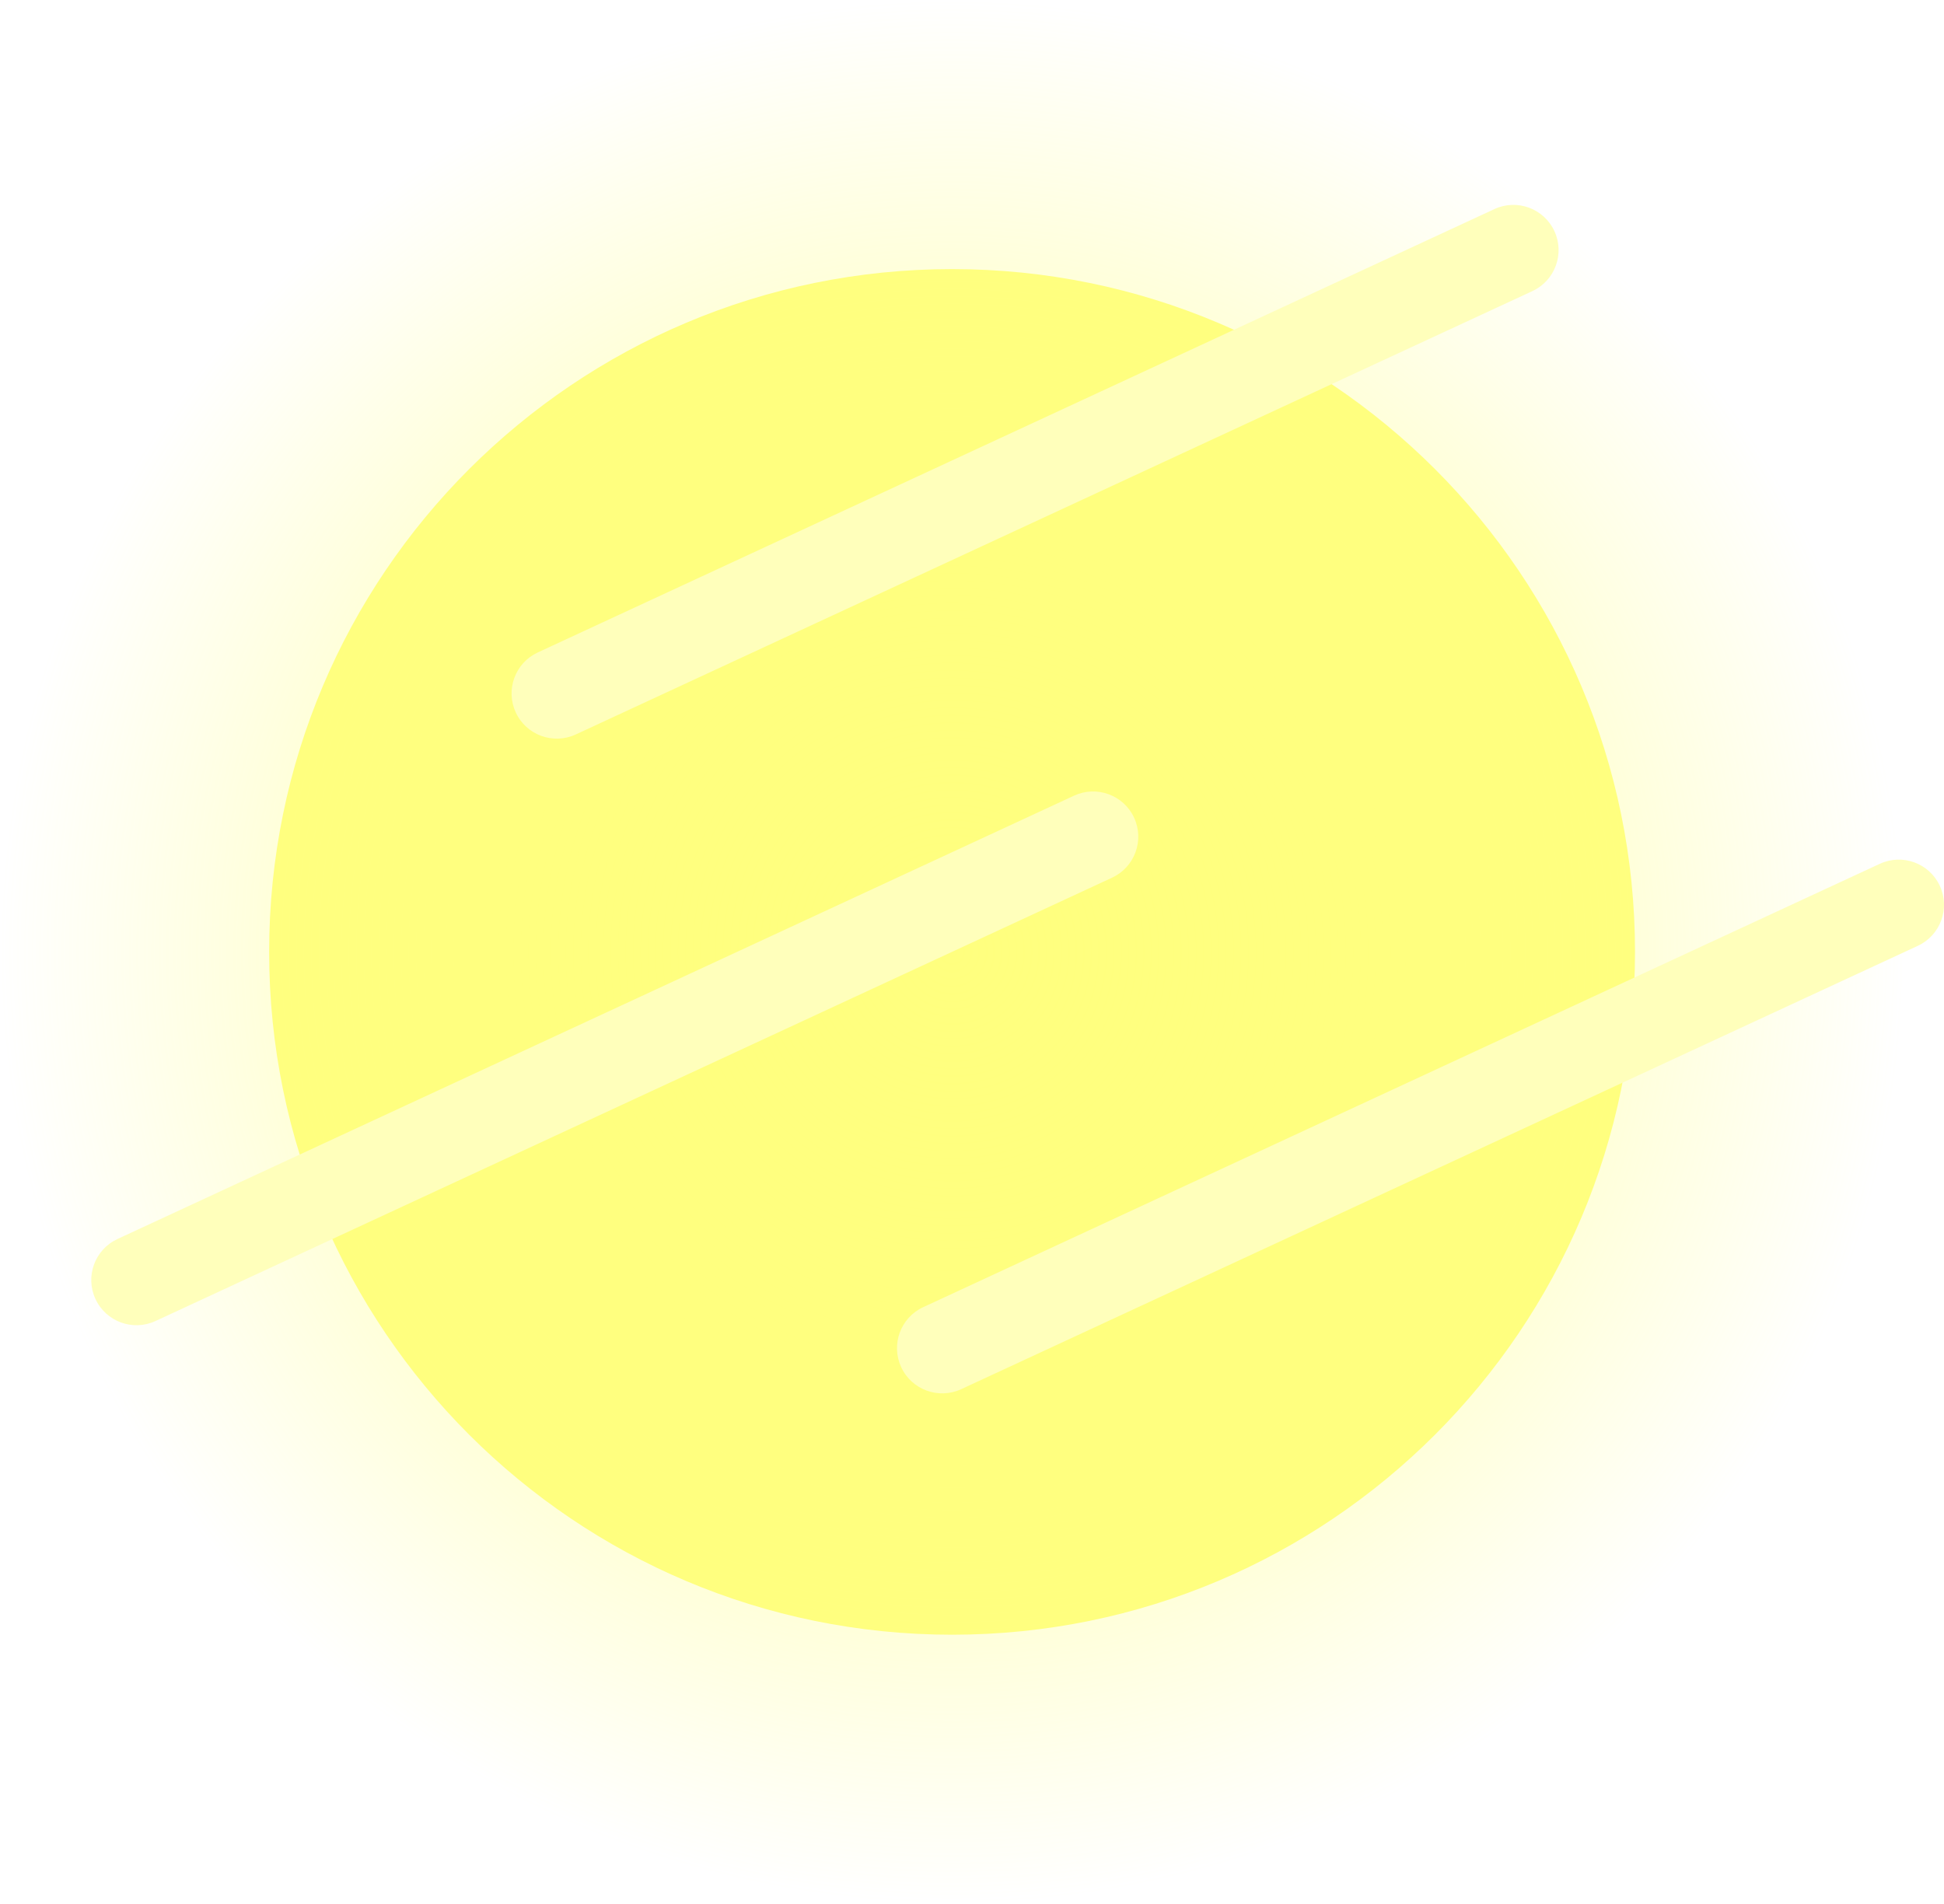
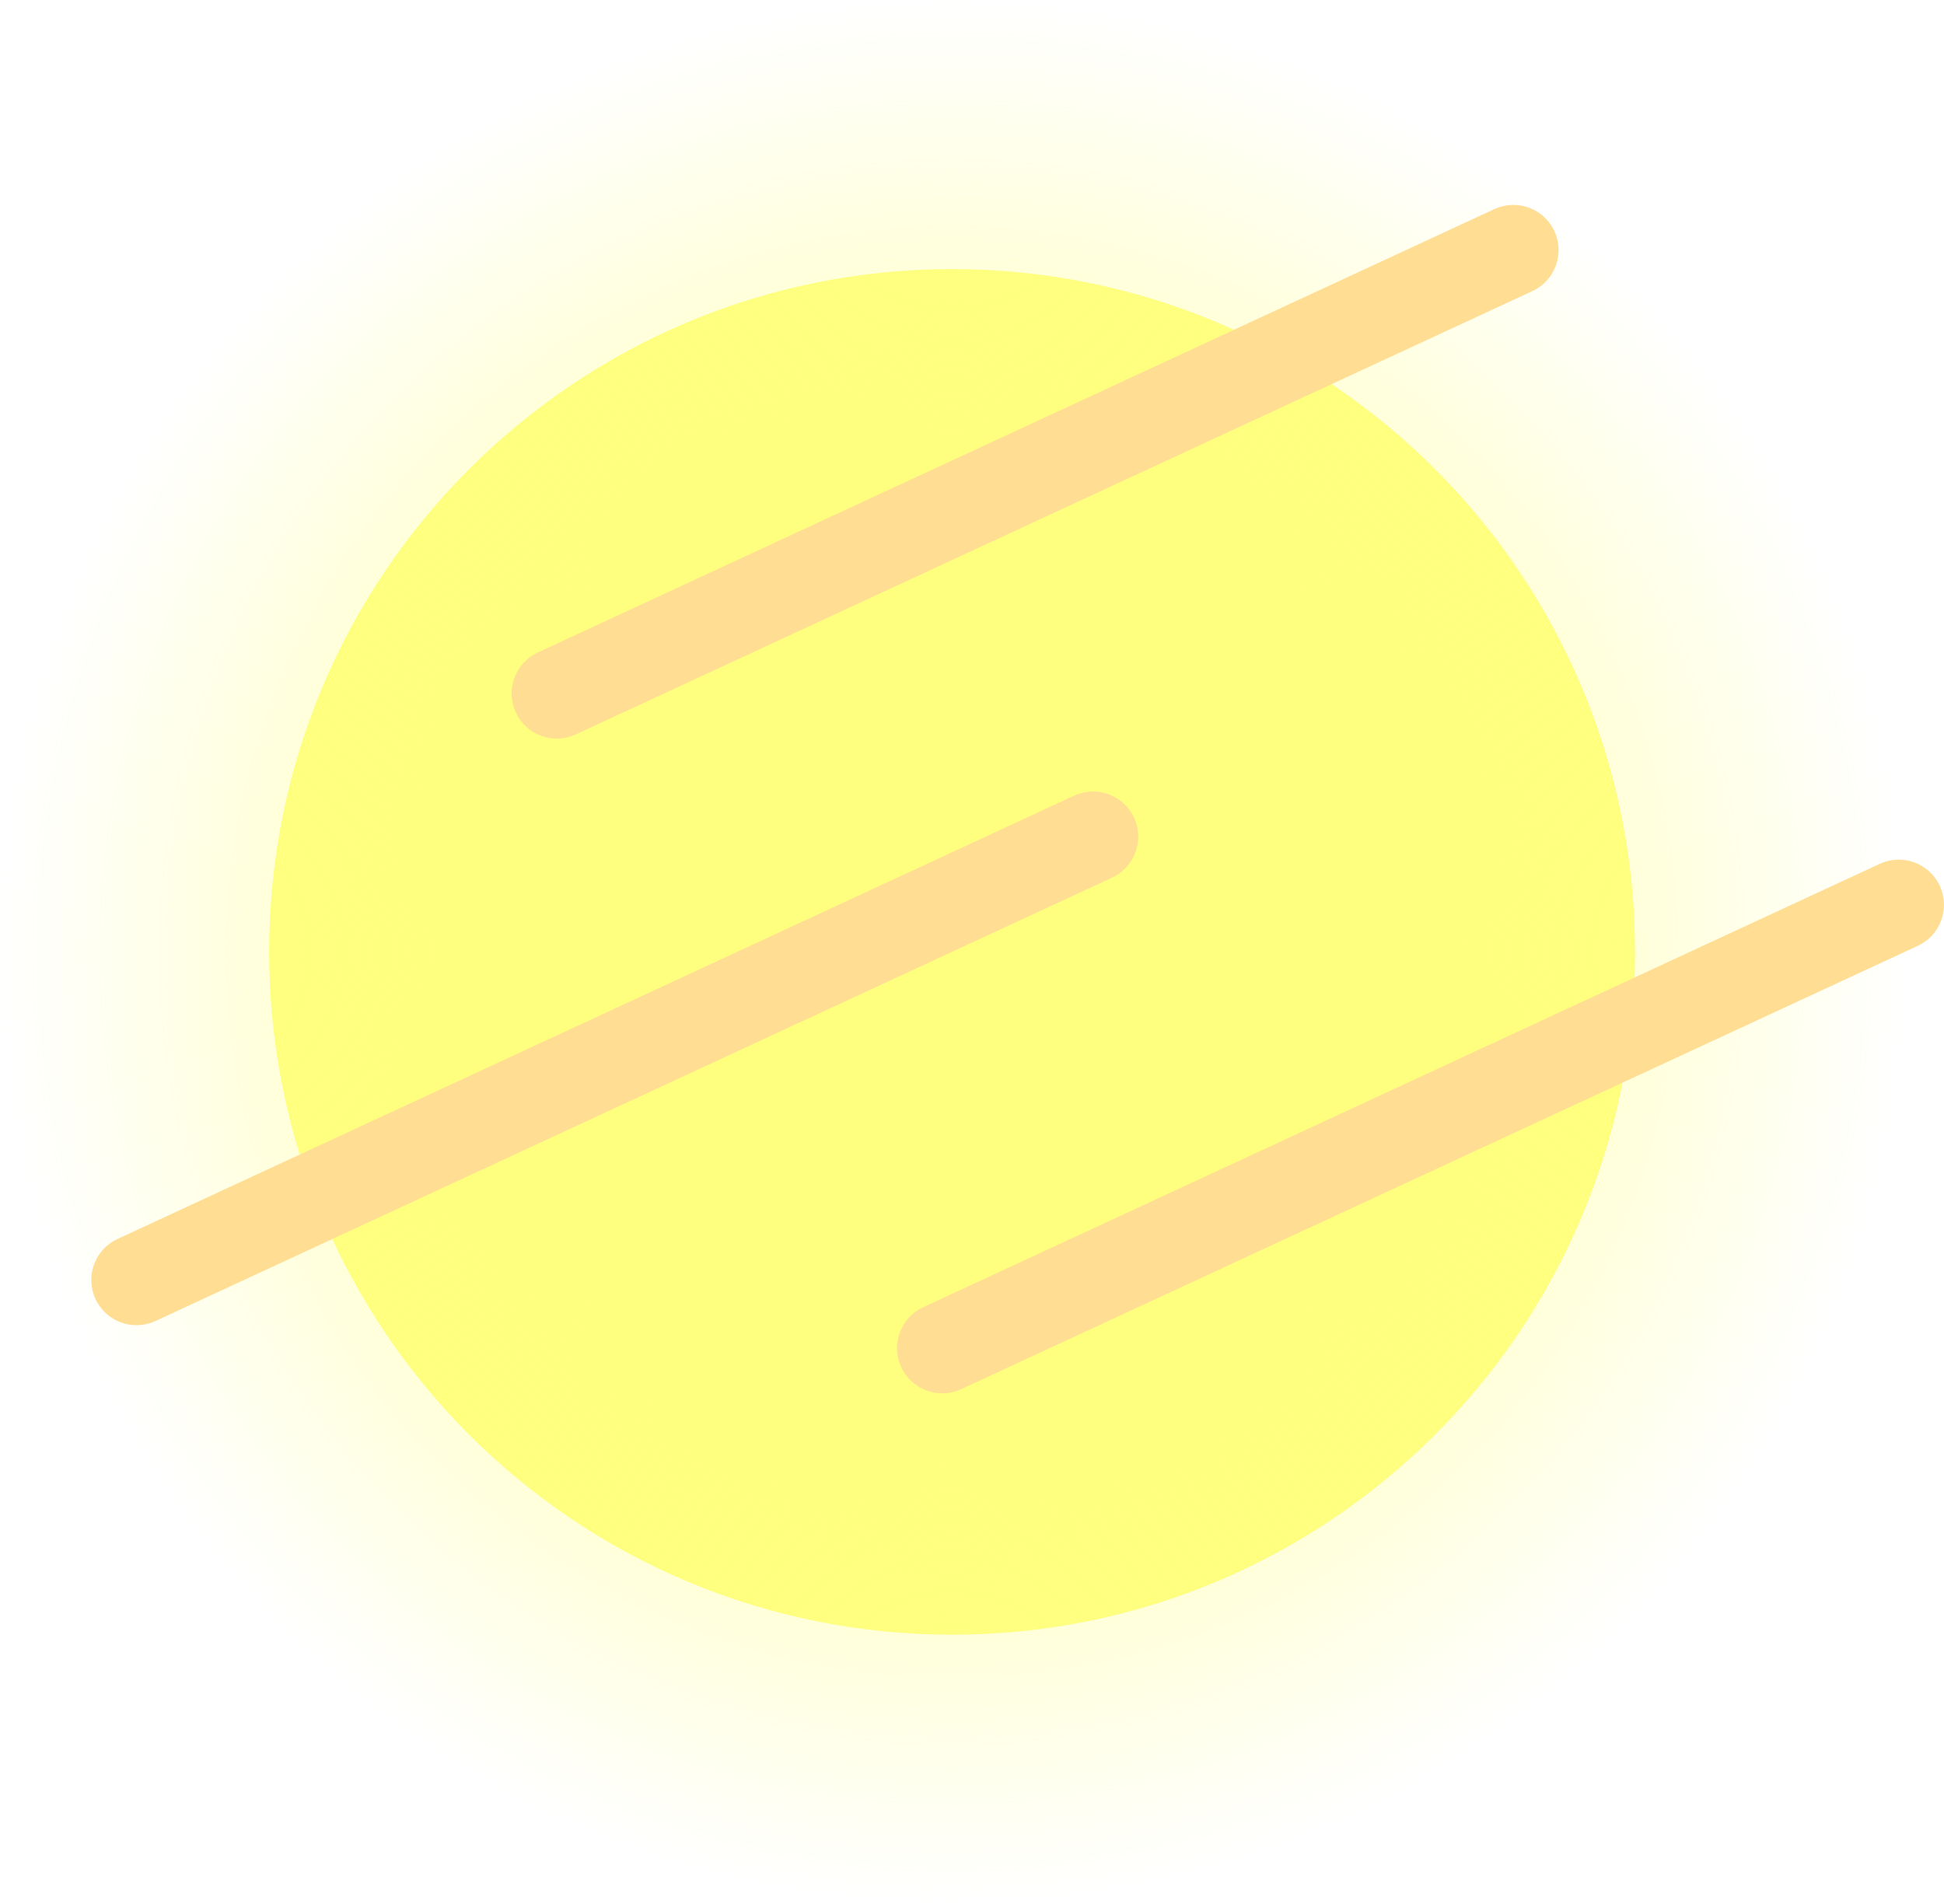
<svg xmlns="http://www.w3.org/2000/svg" id="Layer_1" viewBox="0 0 5785.59 5667">
  <defs>
    <style>
      .cls-1 {
        fill: url(#radial-gradient);
      }

      .cls-2 {
-         fill: #ffb;
+         fill: #ffde93;
      }

      .cls-3 {
        fill: #ffff7f;
      }
    </style>
    <radialGradient id="radial-gradient" cx="2833.5" cy="2833.5" fx="2833.5" fy="2833.5" r="2833.5" gradientUnits="userSpaceOnUse">
      <stop offset="0" stop-color="#ffff7f" />
      <stop offset="1" stop-color="#ffff7f" stop-opacity="0" />
    </radialGradient>
  </defs>
  <circle class="cls-3" cx="2833.5" cy="2833.5" r="2032.5" />
  <circle class="cls-1" cx="2833.5" cy="2833.5" r="2833.5" />
  <rect class="cls-2" x="1377.02" y="1269.98" width="3407" height="269.04" rx="134.52" ry="134.52" transform="translate(-305 1425.6) rotate(-24.87)" />
  <rect class="cls-2" x="126.02" y="3015.98" width="3407" height="269.04" rx="134.52" ry="134.52" transform="translate(-1155.19 1061.41) rotate(-24.87)" />
  <rect class="cls-2" x="2524.02" y="3218.98" width="3407" height="269.04" rx="134.52" ry="134.52" transform="translate(-1018.23 2088.61) rotate(-24.87)" />
</svg>
